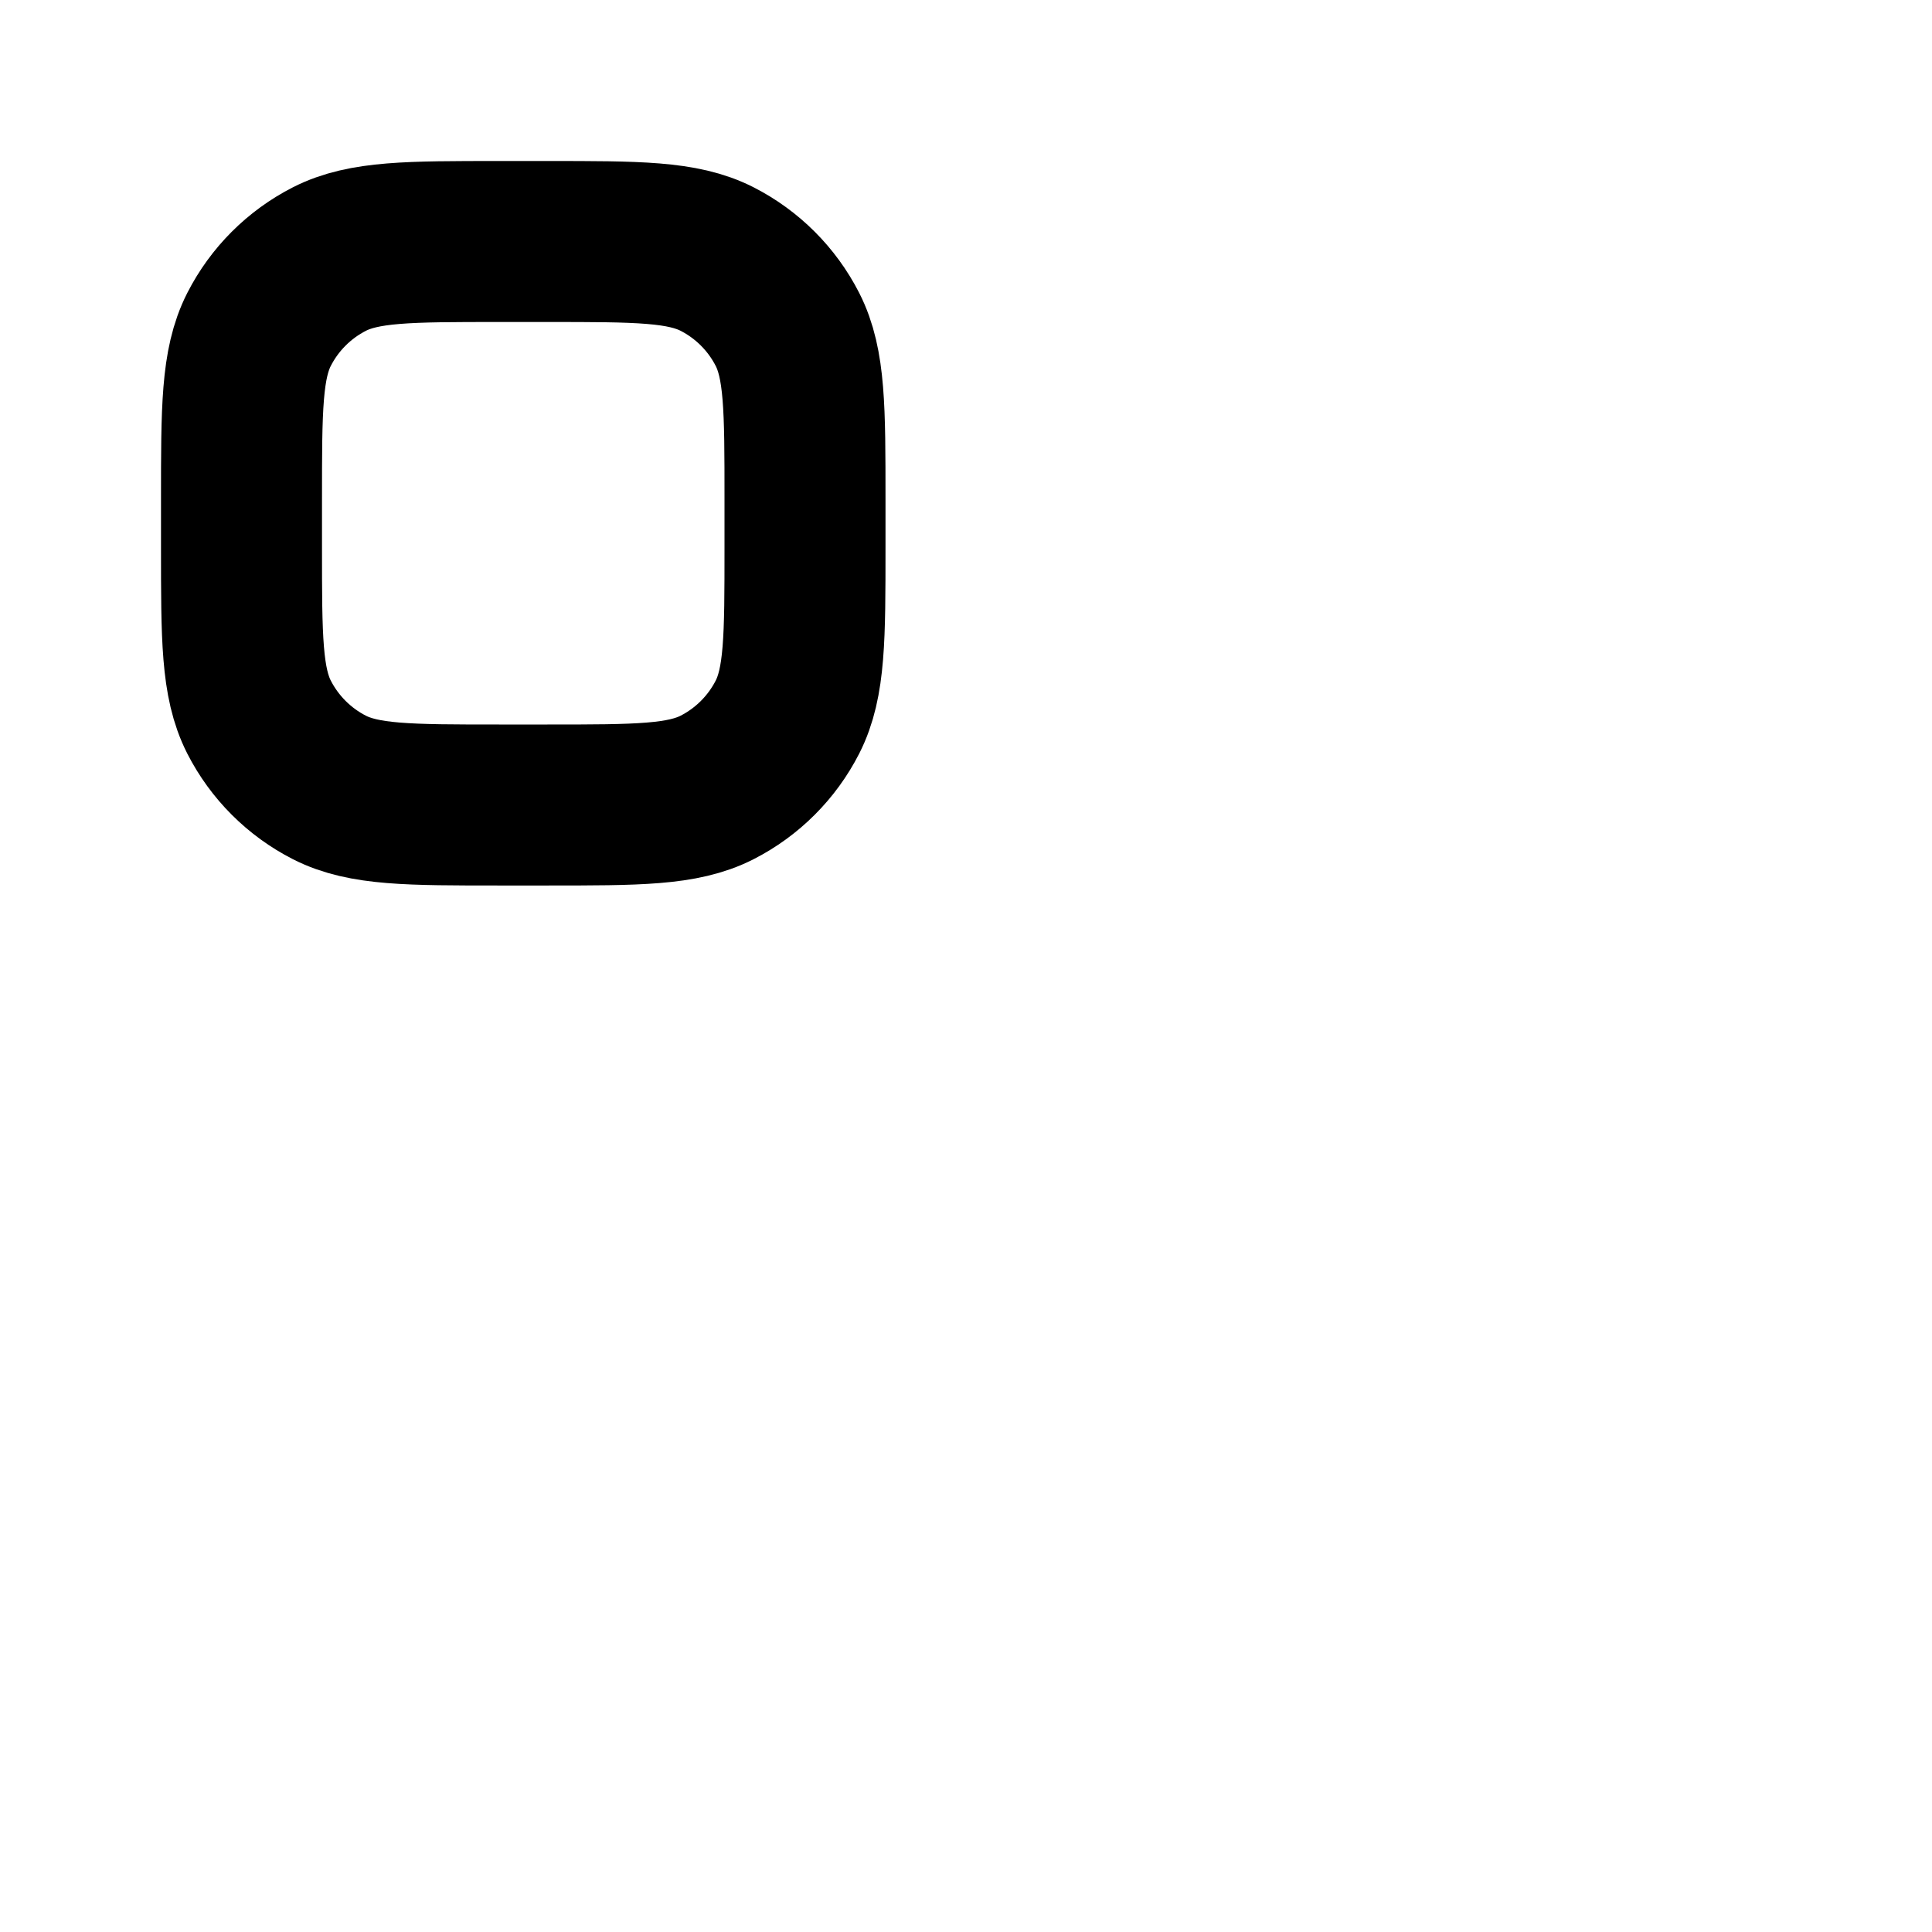
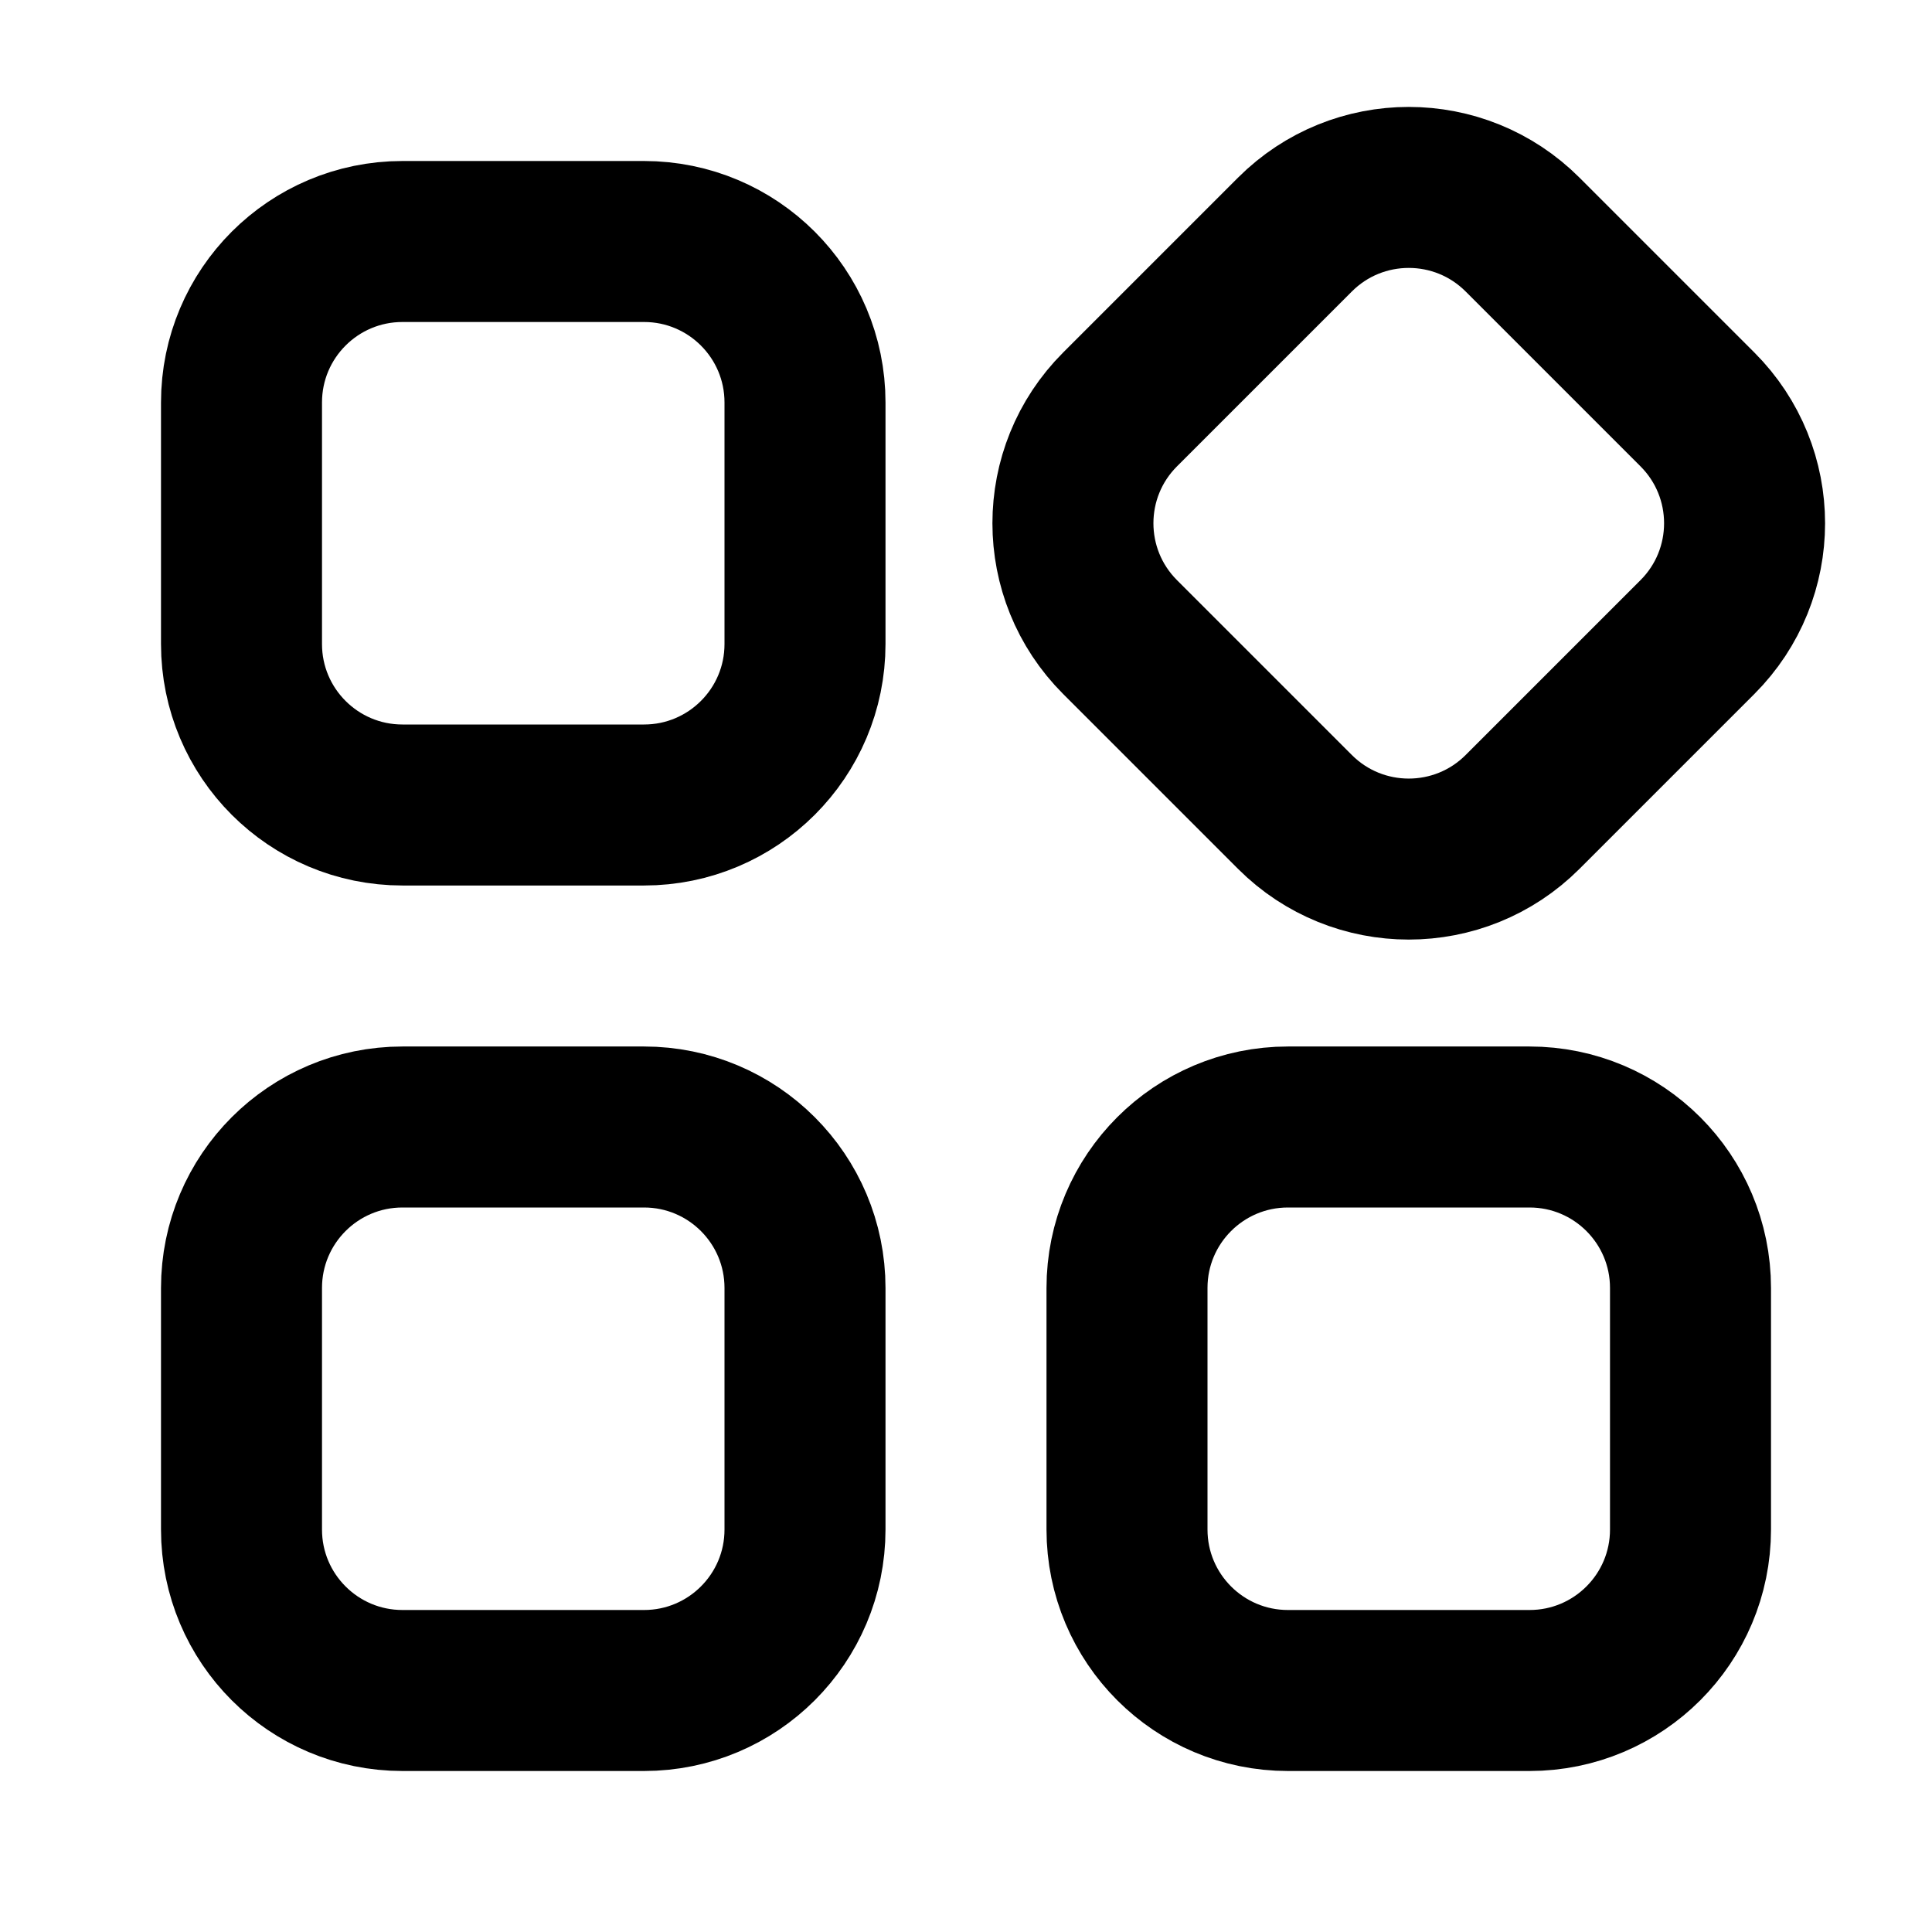
<svg xmlns="http://www.w3.org/2000/svg" width="24" height="24" viewBox="0 0 24 24" fill="none">
-   <path d="M3 6.2C3 5.08 3 4.52 3.218 4.092C3.41 3.716 3.716 3.41 4.092 3.218C4.52 3 5.08 3 6.2 3H6.8C7.92 3 8.48 3 8.908 3.218C9.284 3.41 9.59 3.716 9.782 4.092C10 4.52 10 5.08 10 6.2V6.8C10 7.92 10 8.48 9.782 8.908C9.59 9.284 9.284 9.59 8.908 9.782C8.48 10 7.92 10 6.8 10H6.2C5.08 10 4.52 10 4.092 9.782C3.716 9.59 3.41 9.284 3.218 8.908C3 8.48 3 7.92 3 6.8V6.2Z" stroke="black" stroke-width="2" />
+   <path d="M8 3H5C3.895 3 3 3.895 3 5V8C3 9.105 3.895 10 5 10H8C9.105 10 10 9.105 10 8V5C10 3.895 9.105 3 8 3Z" stroke="black" stroke-width="2" />
+   <path d="M8 14H5C3.895 14 3 14.895 3 16V19C3 20.105 3.895 21 5 21H8C9.105 21 10 20.105 10 19V16C10 14.895 9.105 14 8 14Z" stroke="black" stroke-width="2" />
+   <path d="M19 14H16C14.895 14 14 14.895 14 16V19C14 20.105 14.895 21 16 21H19C20.105 21 21 20.105 21 19V16C21 14.895 20.105 14 19 14Z" stroke="black" stroke-width="2" />
+   <path d="M16.086 2.914L13.914 5.086C13.133 5.867 13.133 7.133 13.914 7.914L16.086 10.086C16.867 10.867 18.133 10.867 18.914 10.086L21.086 7.914C21.867 7.133 21.867 5.867 21.086 5.086L18.914 2.914C18.133 2.133 16.867 2.133 16.086 2.914Z" stroke="black" stroke-width="2" />
</svg>
